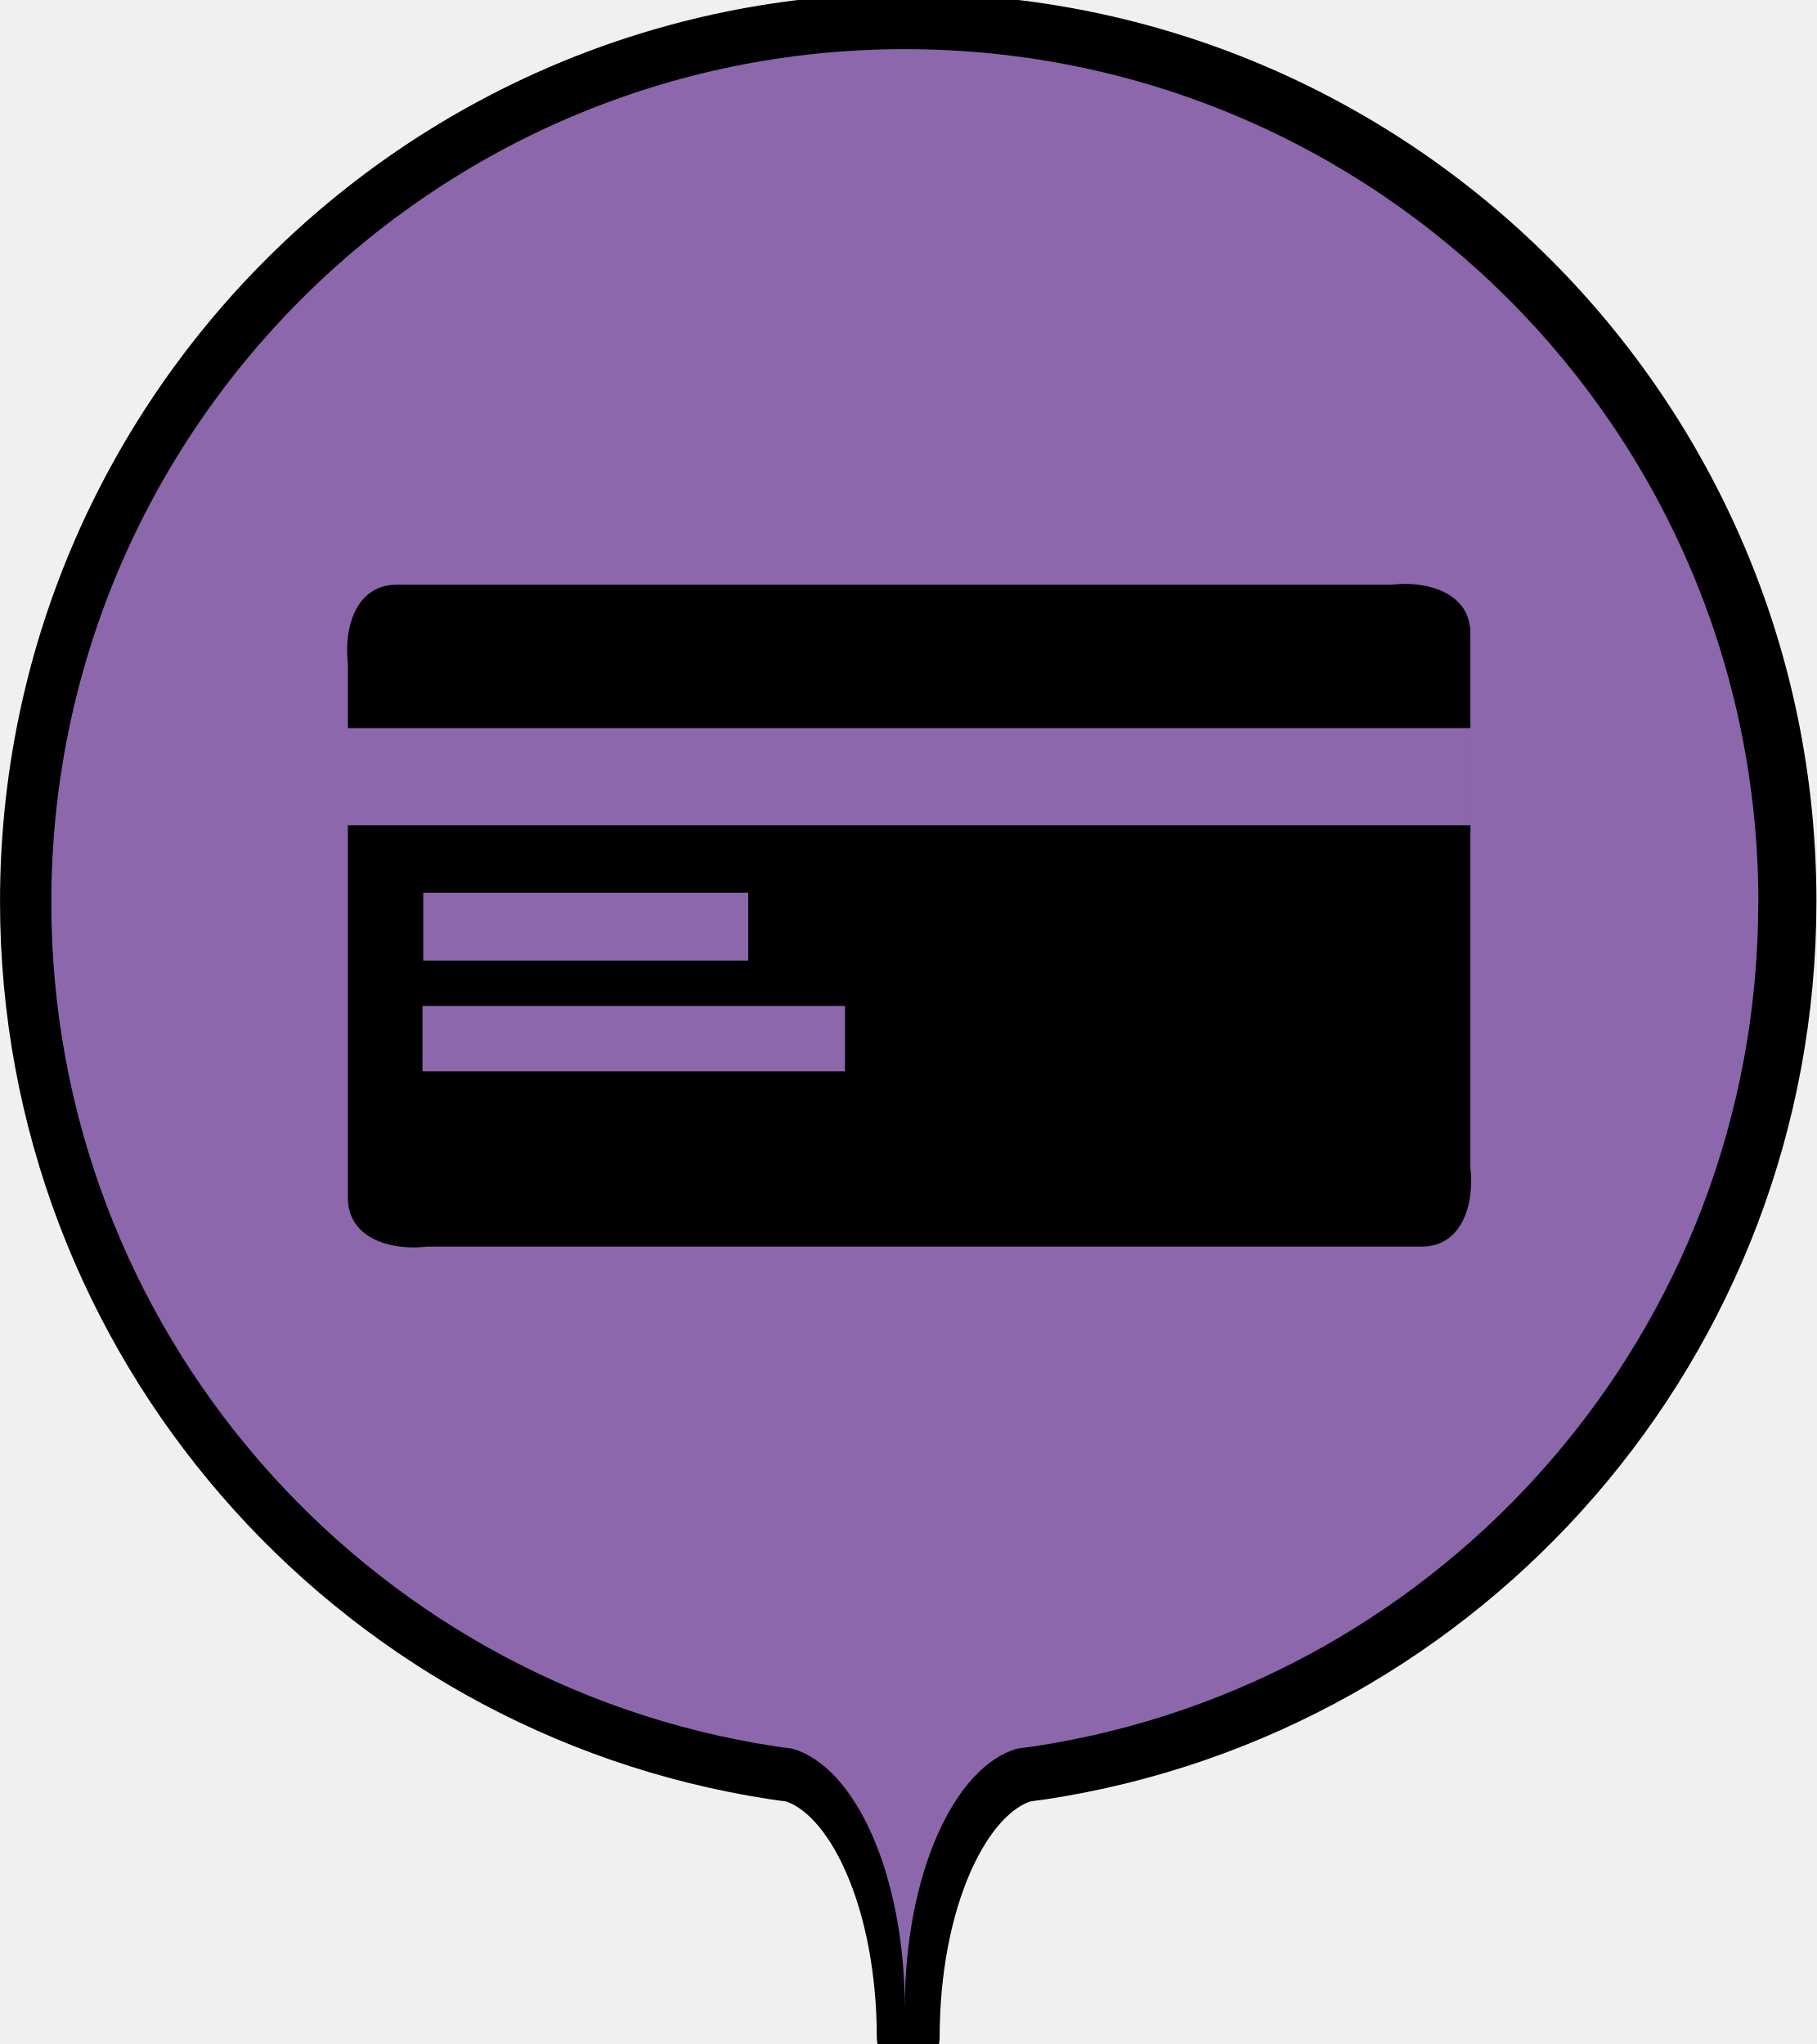
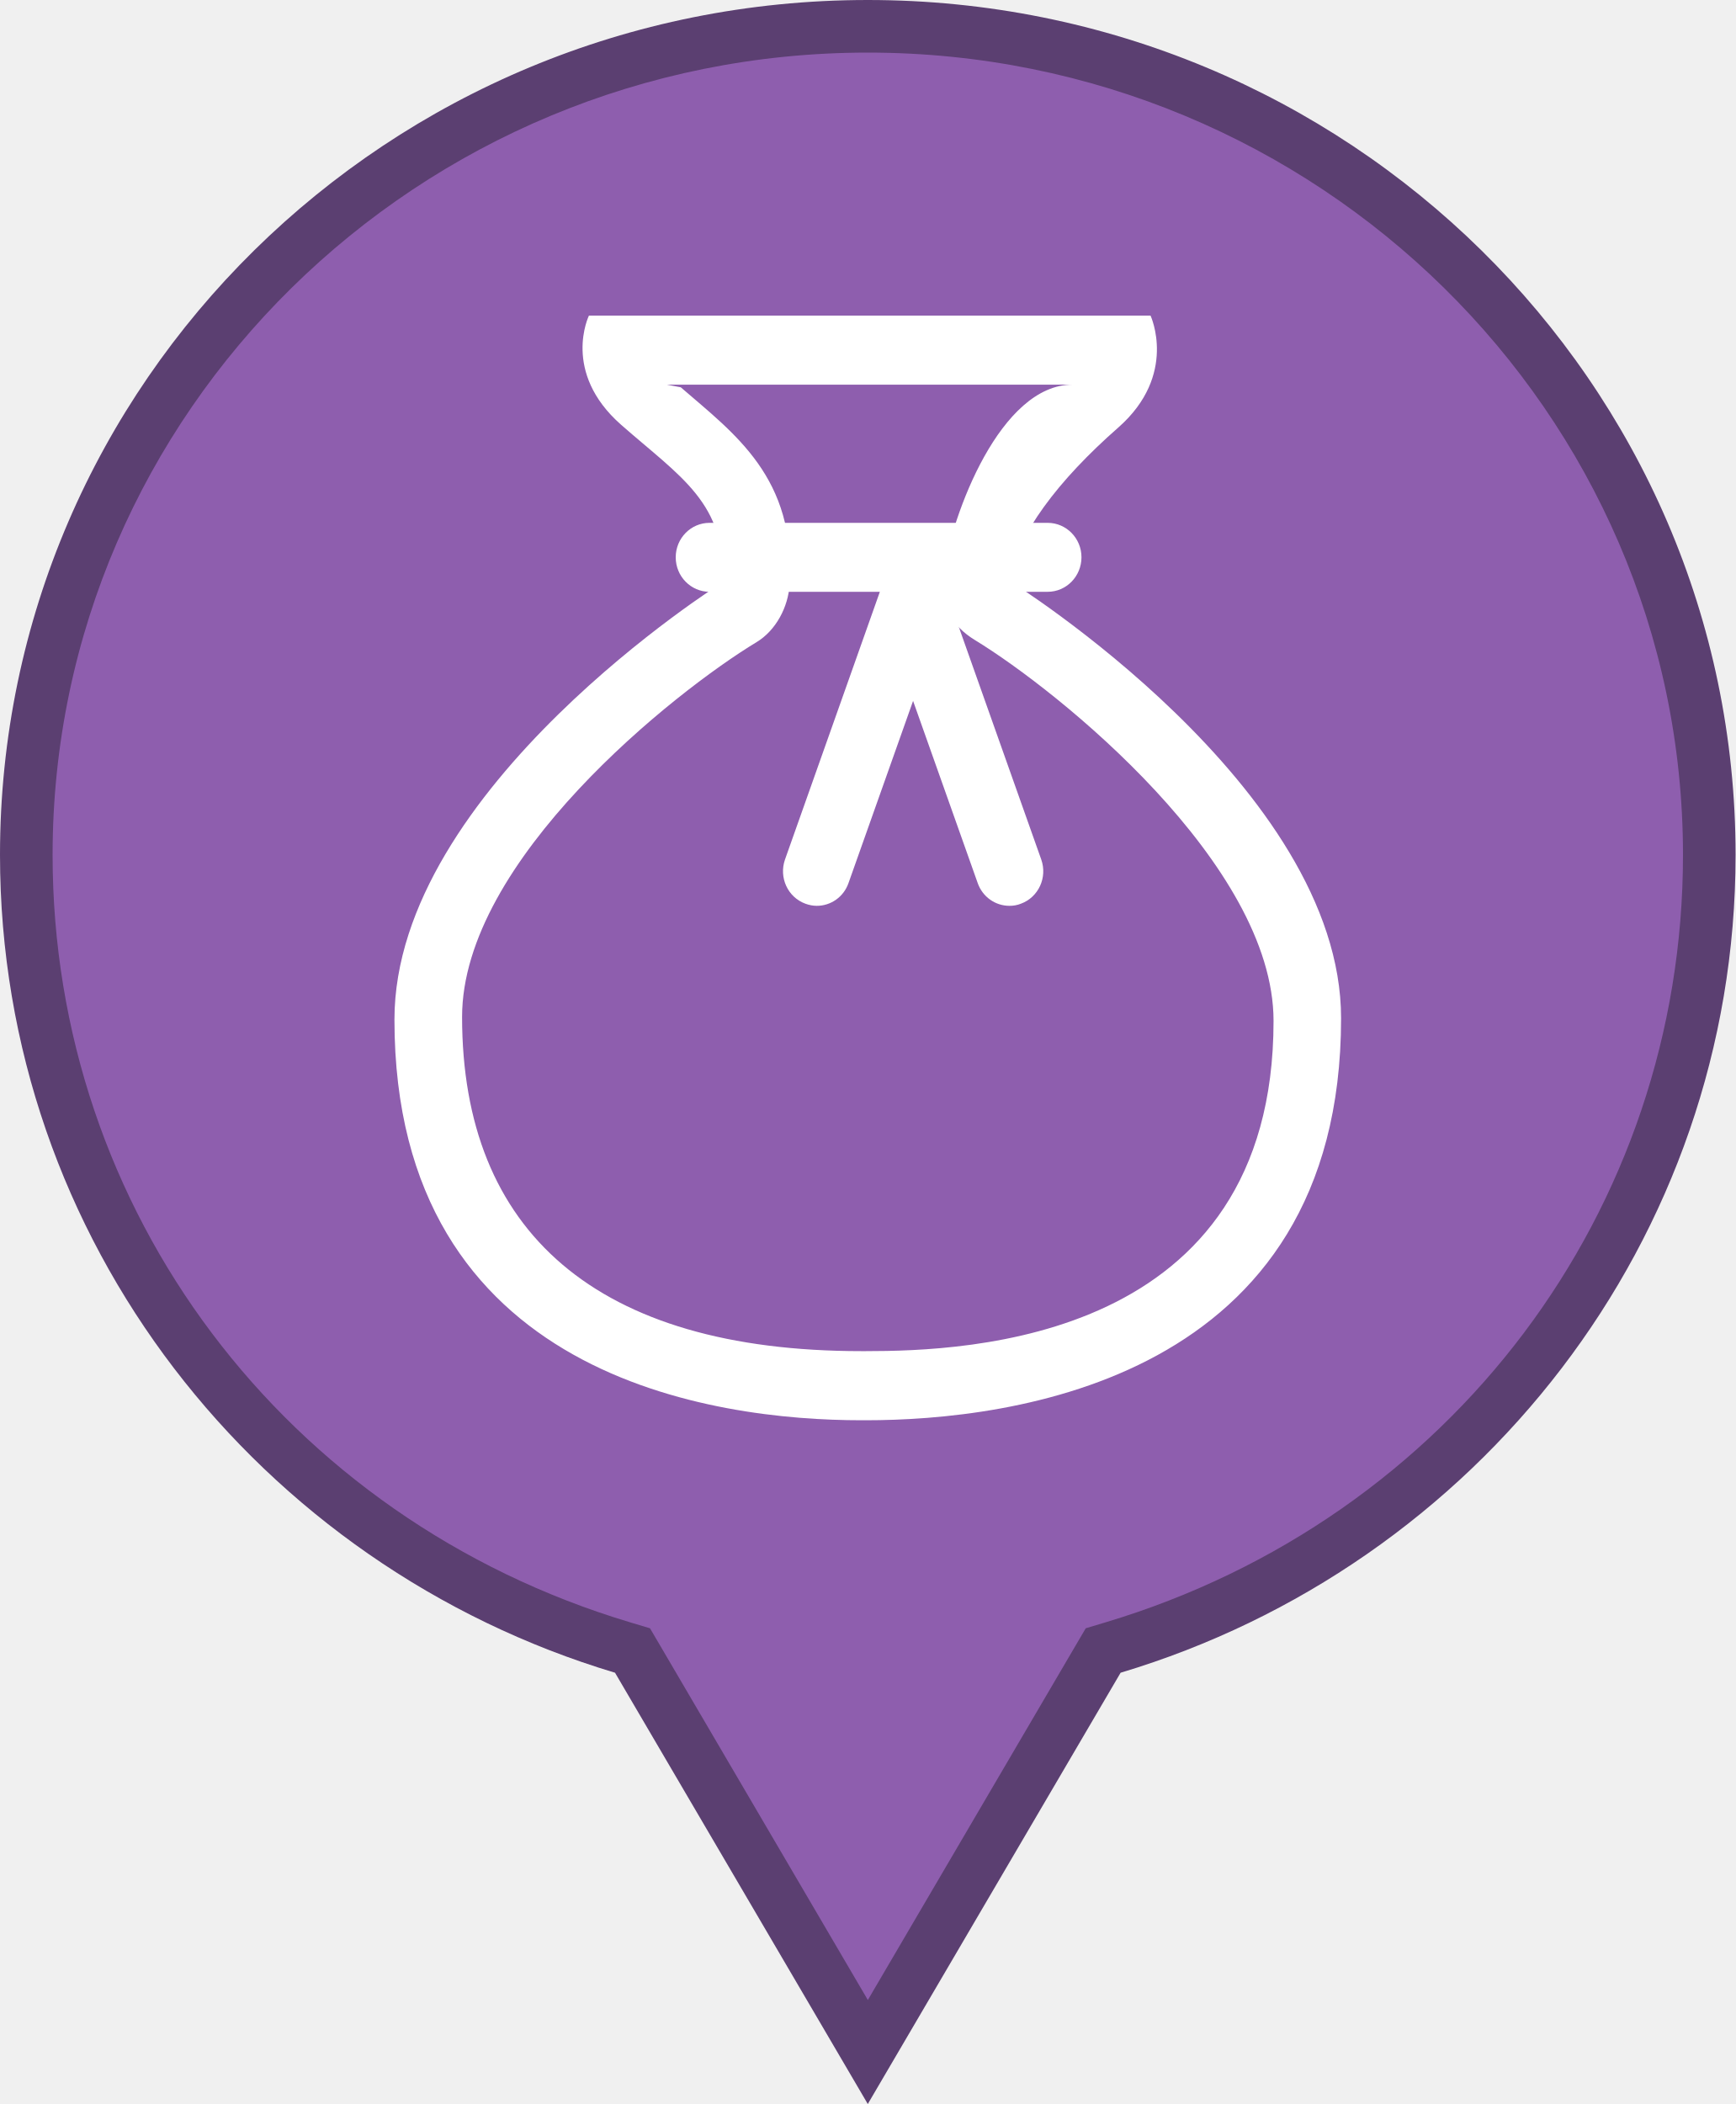
- <svg xmlns="http://www.w3.org/2000/svg" version="1.1" id="maquette_techonmap_oct_2014.fw-Sprite" x="0px" y="0px" width="32.743" height="36.852" viewBox="566.5 7.138 32.743 36.852" enable-background="new 566.5 7.138 33 40" xml:space="preserve">
-   <defs id="defs23" />
-   <path style="fill:none;stroke:#000000;stroke-width:1.133;stroke-linecap:round;stroke-linejoin:round;stroke-miterlimit:10" id="path5" d="m 598.677,23.39 c 0,-8.733 -7.078,-15.805 -15.805,-15.805 -8.727,0 -15.805,7.078 -15.805,15.805 0,7.905 5.803,14.456 13.38,15.624 l 0,0 0,0 c 0.113,0.017 0.221,0.034 0.334,0.045 1.184,0.329 2.091,2.357 2.091,4.811 0,-2.459 0.907,-4.483 2.091,-4.811 0.113,-0.017 0.227,-0.028 0.334,-0.045 l 0,0 0,0 c 7.582,-1.167 13.38,-7.718 13.38,-15.624 z" class="st0" />
-   <path style="fill:#8c67ac;fill-opacity:1;stroke:none;stroke-width:1.133;stroke-linecap:round;stroke-linejoin:round;stroke-miterlimit:10;stroke-opacity:1" id="path5-9" d="m 598.197,23.41 c 0,-8.501 -6.89,-15.386 -15.386,-15.386 -8.495,0 -15.386,6.89 -15.386,15.386 0,7.696 5.649,14.073 13.024,15.209 l 0,0 0,0 c 0.11,0.017 0.215,0.033 0.325,0.044 1.153,0.32 2.036,2.295 2.036,4.684 0,-2.394 0.883,-4.364 2.036,-4.684 0.11,-0.016 0.221,-0.028 0.325,-0.044 l 0,0 0,0 c 7.381,-1.136 13.024,-7.513 13.024,-15.209 z" class="st0" />
-   <g transform="matrix(0.7515299,0,0,0.7515299,566.4561,10.00875)" id="g3437">
-     <path id="rect7393-6" d="m 9.166,15.802 c 0,3.201 0,6.402 0,9.603 8.412,0 16.824,0 25.235,0 0,-3.201 0,-6.402 0,-9.603 -8.412,0 -16.824,0 -25.235,0 z" style="opacity:1;fill:#000000;fill-opacity:1;fill-rule:nonzero;stroke:none;stroke-width:0.1;stroke-miterlimit:4;stroke-dasharray:none;stroke-opacity:1" />
-     <path id="path4183" d="m 9.606,10.207 c 7.943,0 15.887,0 23.83,0 0.825,-0.099 1.911,0.173 1.892,1.203 0,4.262 0,8.523 0,12.785 0.099,0.825 -0.173,1.911 -1.203,1.892 -7.943,0 -15.887,0 -23.83,0 -0.825,0.099 -1.911,-0.173 -1.892,-1.203 0,-4.262 0,-8.523 0,-12.785 -0.099,-0.825 0.173,-1.911 1.203,-1.892 z" style="color:#000000;solid-color:#000000" />
-     <path id="path7" d="m 9.606,11.178 c -0.124,-0.004 -0.235,0.107 -0.231,0.231 0,4.178 0,8.356 0,12.534 0.081,0.376 -0.201,1 0.231,1.171 7.86,0 15.72,0 23.58,0 0.376,-0.081 1,0.201 1.171,-0.231 0,-4.178 0,-8.356 0,-12.534 -0.081,-0.376 0.201,-1 -0.231,-1.171 -8.173,0 -16.346,0 -24.519,0 z" style="color:#000000;solid-color:#000000;solid-opacity:1" />
-     <path id="rect7393" d="m 9.222,11.056 c 0,0.893 0,1.787 0,2.68 8.412,0 16.824,0 25.235,0 0,-0.893 0,-1.787 0,-2.68 -8.412,0 -16.824,0 -25.235,0 z" style="opacity:1;fill:#000000;fill-opacity:1;fill-rule:nonzero;stroke:none;stroke-width:0.1;stroke-miterlimit:4;stroke-dasharray:none;stroke-opacity:1" />
-     <path id="rect13-9" d="m 10.192,20.312 c 3.378,0 6.757,0 10.135,0 0,0.523 0,1.046 0,1.57 -3.378,0 -6.757,0 -10.135,0 0,-0.523 0,-1.046 0,-1.57 z" style="color:#000000;fill:#8c67ac;fill-opacity:1" />
-     <path id="rect13-9-5" d="m 10.211,17.596 c 2.598,0 5.197,0 7.795,0 0,0.543 0,1.085 0,1.628 -2.598,0 -5.197,0 -7.795,0 0,-0.543 0,-1.085 0,-1.628 z" style="color:#000000;solid-color:#000000;solid-opacity:1;fill:#8c67ac;fill-opacity:1" />
-     <path id="rect13-9-5-4" d="m 8.339,13.647 c 9.001,0 18.003,0 27.004,0 0,0.777 0,1.554 0,2.33 -9.001,0 -18.003,0 -27.004,0 0,-0.777 0,-1.554 0,-2.33 z" style="color:#000000;solid-color:#000000;solid-opacity:1;fill:#8c67ac;fill-opacity:1" />
+ <svg xmlns="http://www.w3.org/2000/svg" version="1.1" id="maquette_techonmap_oct_2014.fw-Sprite" x="0px" y="0px" width="33px" height="40px" viewBox="0.25 12.138 33 40" enable-background="new 0.25 12.138 33 40" xml:space="preserve">
+   <g>
+     <g>
+       <path fill="#8E5EAE" d="M12.276,43.517l-0.188-0.056C5.306,41.429,0.75,35.372,0.75,28.391c0-8.686,7.178-15.752,16-15.752    s16,7.066,16,15.752c0,6.981-4.556,13.037-11.337,15.07l-0.188,0.056L16.75,51.15L12.276,43.517z" />
+       <path fill="#5B3F71" d="M16.75,13.138c8.547,0,15.5,6.842,15.5,15.252c0,6.759-4.413,12.622-10.98,14.591l-0.376,0.113    l-0.199,0.339l-3.944,6.728l-3.943-6.728l-0.199-0.339l-0.377-0.113C5.663,41.013,1.25,35.149,1.25,28.391    C1.25,19.98,8.203,13.138,16.75,13.138 M16.75,12.138c-9.113,0-16.5,7.276-16.5,16.252c0,7.327,4.926,13.521,11.694,15.549    l4.806,8.199l4.807-8.199c6.768-2.028,11.693-8.222,11.693-15.549C33.25,19.414,25.863,12.138,16.75,12.138L16.75,12.138z" />
+     </g>
+     <g>
+       <g>
+         <path fill="#FFFFFF" d="M20.645,19.45c-1.369,0-2.291,2.438-2.469,3.638c-0.078,0.527,0.165,0.948,0.615,1.221     c1.578,0.961,5.674,4.258,5.674,7.238c0,6.092-5.837,6.278-7.756,6.278h-0.08c-5.039,0-7.593-2.273-7.593-6.354     c0-2.979,4.042-6.184,5.599-7.125c0.367-0.222,0.603-0.666,0.629-1.101c0.123-2.028-1.042-2.854-2.07-3.744l-0.264-0.05h3.784     h3.456l0,0 M22.126,18.138h-5.412h-5.266c0,0-0.527,1.073,0.611,2.075c1.138,1,2.013,1.495,1.921,3.002     c0,0-6.23,3.909-6.23,8.307c0,6.824,6.102,7.617,8.878,7.617c0.029,0,0.057,0,0.085,0c2.732,0,9.036-0.75,9.036-7.643     c0-4.396-6.304-8.314-6.304-8.314c0.129-0.869,0.929-1.918,2.069-2.917C22.652,19.262,22.126,18.138,22.126,18.138L22.126,18.138     z" />
+       </g>
+       <g>
+         <path fill="#FFFFFF" d="M20.17,23.389h-6.429c-0.355,0-0.643-0.293-0.643-0.656c0-0.362,0.288-0.655,0.643-0.655h6.429     c0.355,0,0.643,0.293,0.643,0.655C20.812,23.096,20.525,23.389,20.17,23.389z" />
+       </g>
+       <g>
+         <path fill="#FFFFFF" d="M15.781,29.359c-0.073,0-0.146-0.014-0.219-0.041c-0.334-0.123-0.506-0.498-0.386-0.84l1.83-5.164     c0.121-0.342,0.491-0.517,0.823-0.394c0.334,0.123,0.507,0.499,0.386,0.84l-1.831,5.164     C16.291,29.193,16.044,29.359,15.781,29.359z" />
+       </g>
+       <g>
+         <path fill="#FFFFFF" d="M19.443,29.359c-0.264,0-0.51-0.166-0.604-0.435l-1.832-5.164c-0.12-0.341,0.052-0.717,0.386-0.84     c0.338-0.122,0.703,0.054,0.824,0.394l1.831,5.164c0.121,0.342-0.052,0.717-0.385,0.84     C19.589,29.348,19.516,29.359,19.443,29.359z" />
+       </g>
+     </g>
  </g>
</svg>
